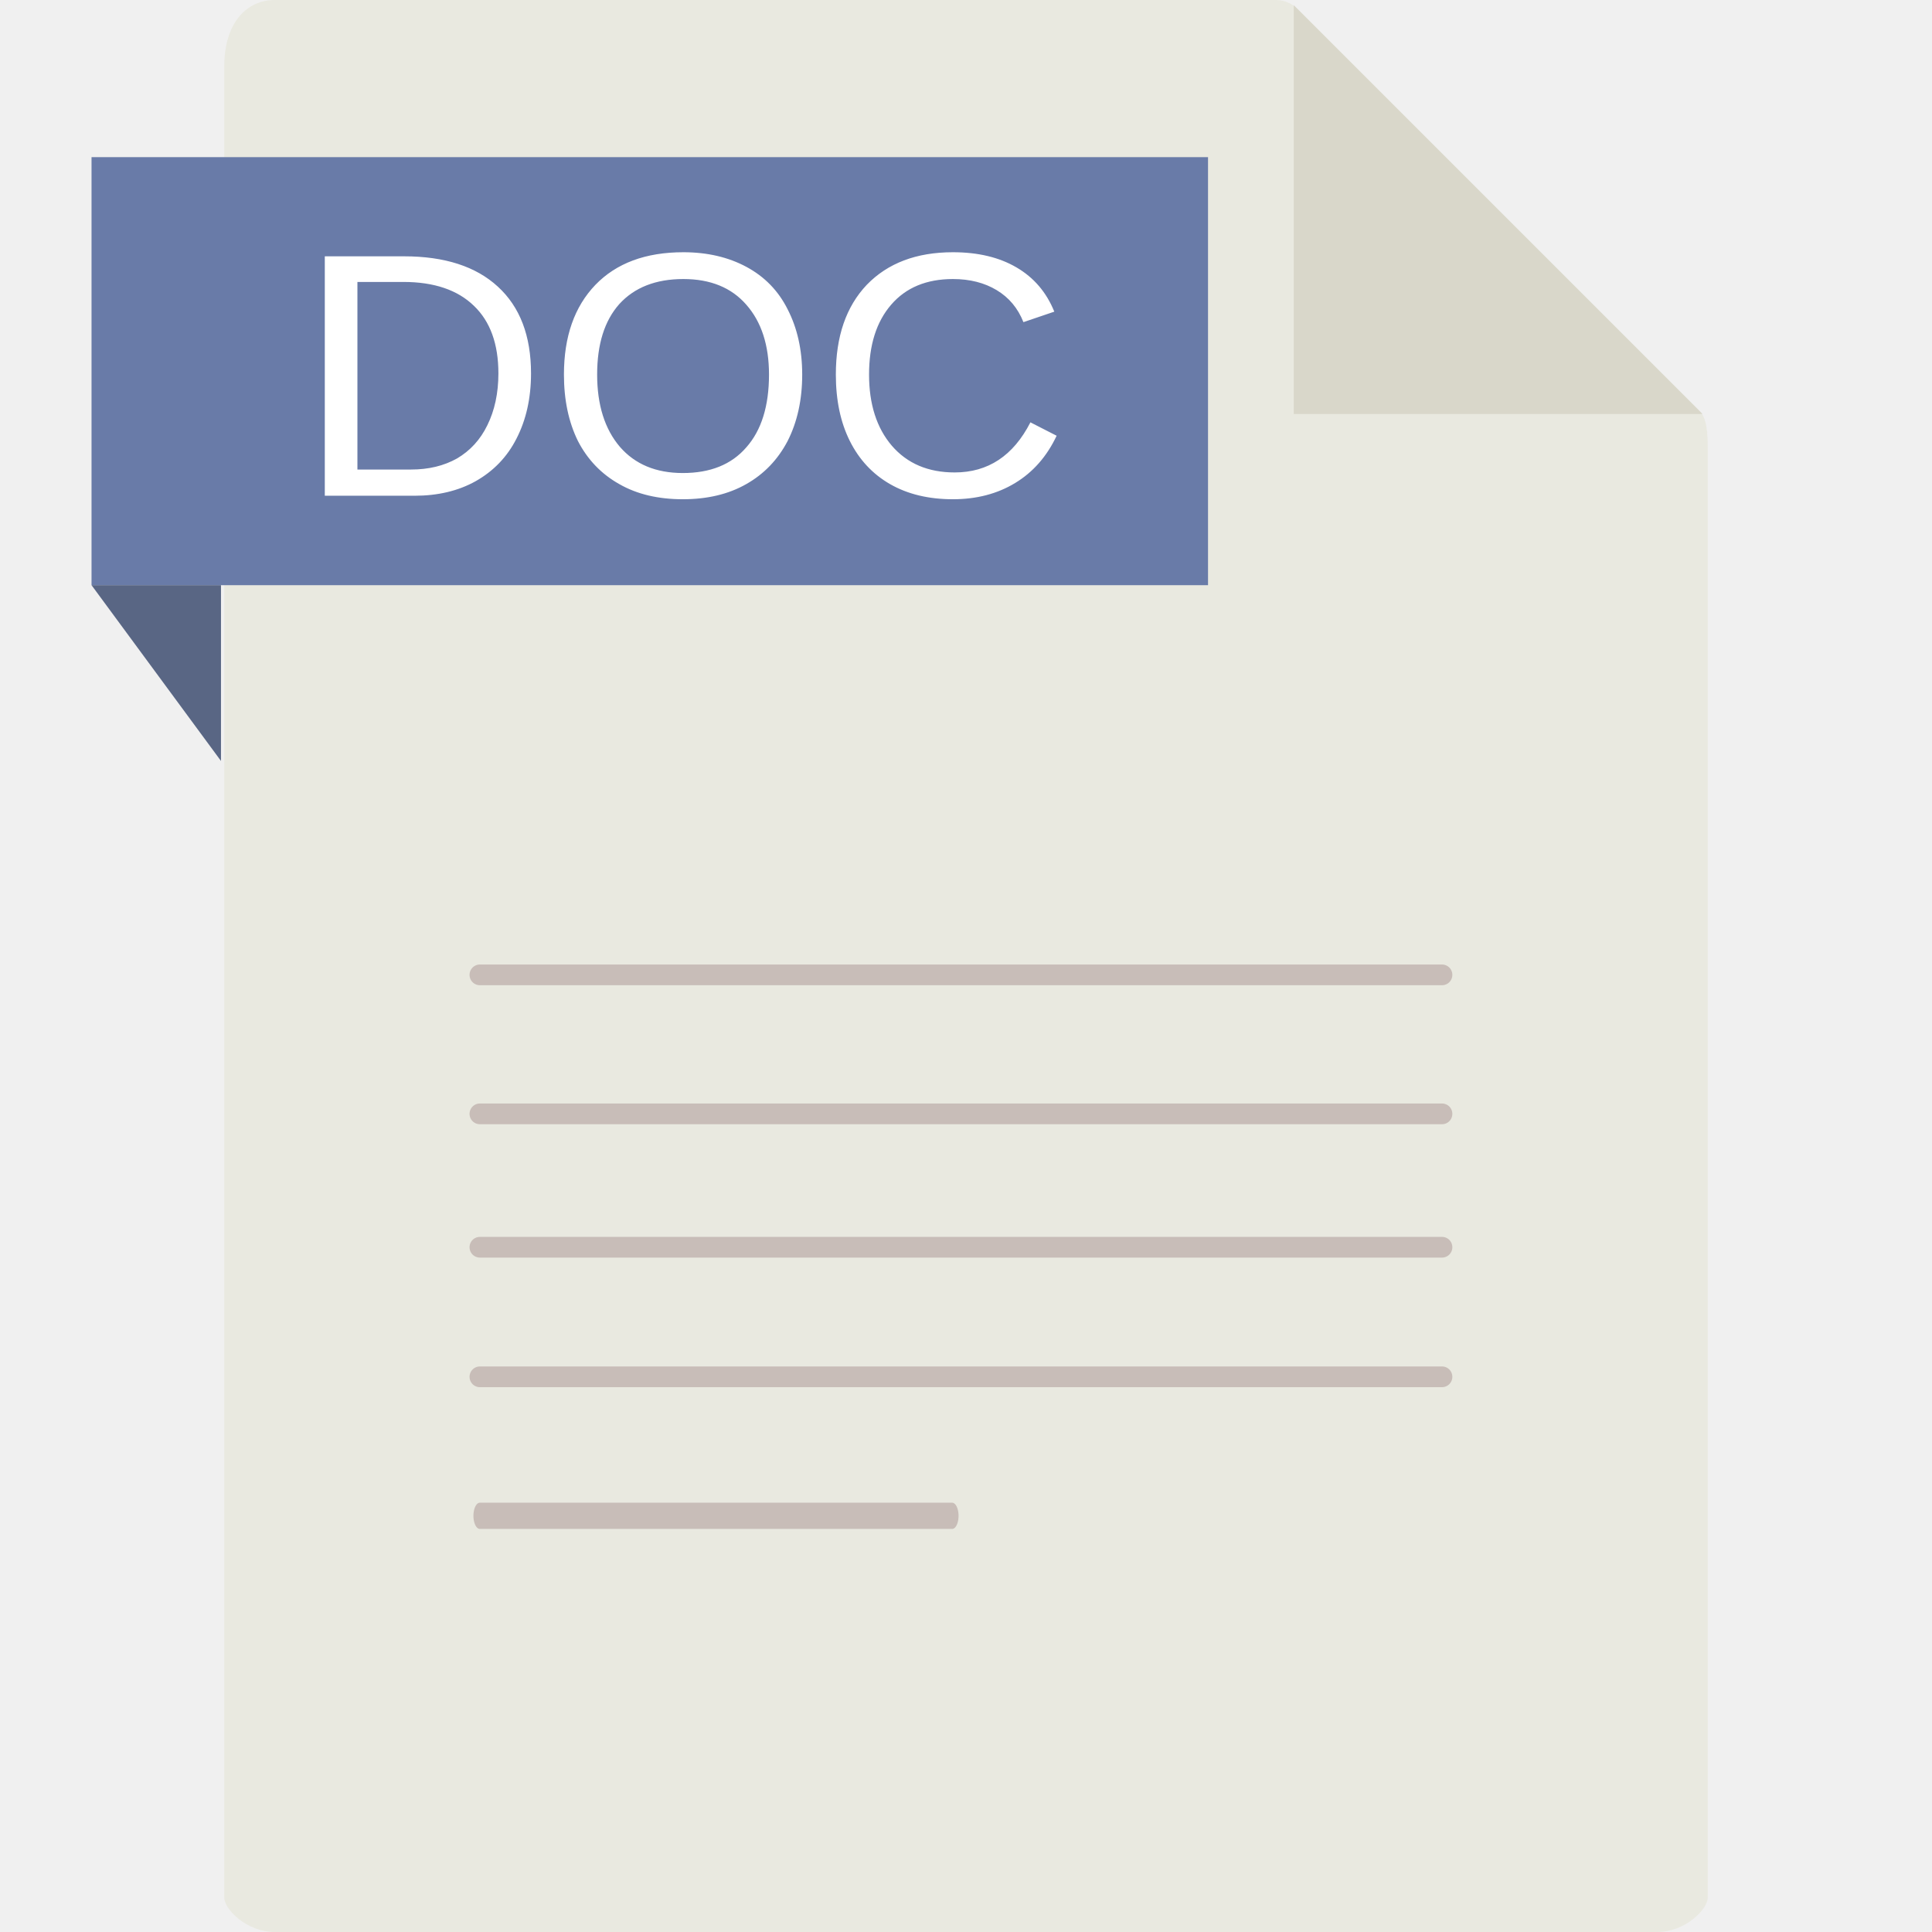
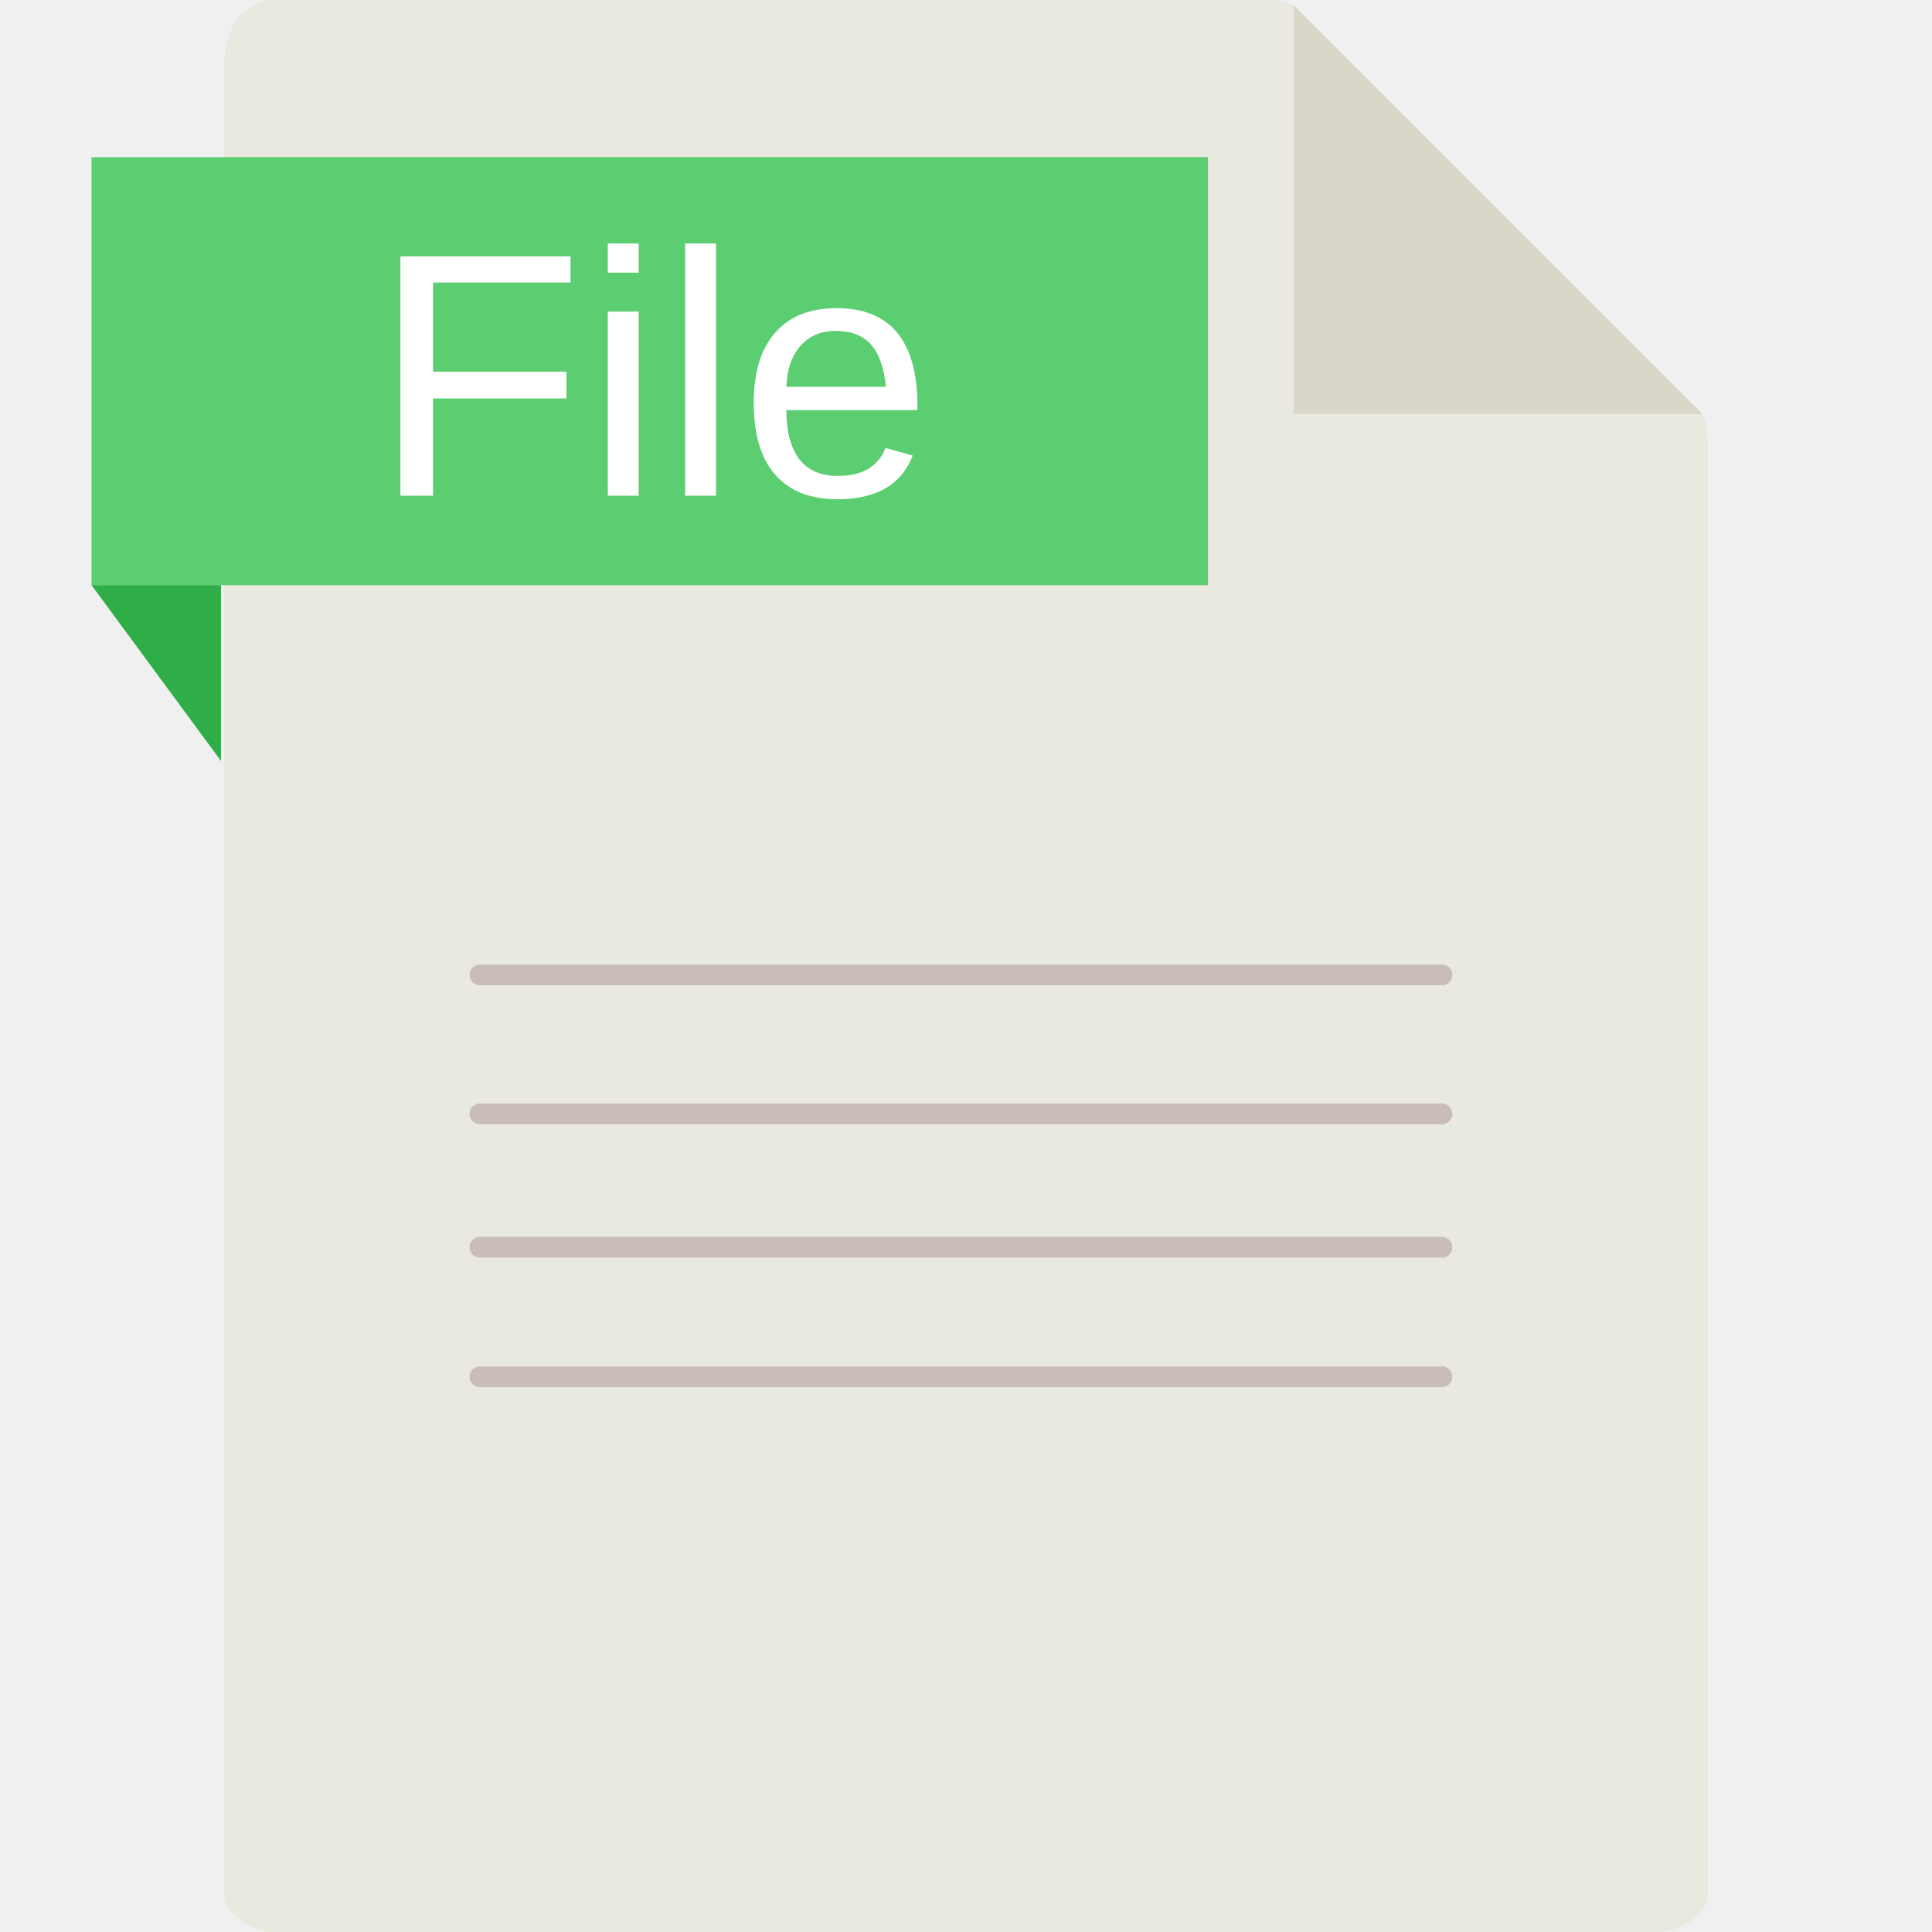
<svg xmlns="http://www.w3.org/2000/svg" width="100%" height="100%" viewBox="0 0 56 56" version="1.1" xml:space="preserve" style="fill-rule:evenodd;clip-rule:evenodd;stroke-linecap:round;stroke-linejoin:round;stroke-miterlimit:1.5;">
  <g>
    <path d="M36.985,0L7.963,0C7.155,0 6.5,0.655 6.5,1.926L6.5,55C6.5,55.345 7.155,56 7.963,56L48.037,56C48.845,56 49.5,55.345 49.5,55L49.5,12.978C49.5,12.282 49.407,12.058 49.243,11.893L37.607,0.257C37.442,0.093 37.218,0 36.985,0Z" style="fill:rgb(233,233,224);fill-rule:nonzero;" />
    <path d="M37.5,0.151L37.5,12L49.349,12L37.5,0.151Z" style="fill:rgb(217,215,202);fill-rule:nonzero;" />
-     <g transform="matrix(1.04306,0,0,1.01149,-1.26759,2.60369)">
-       <rect x="3.759" y="1.929" width="31.026" height="12.266" style="fill:rgb(105,123,168);" />
-     </g>
-     <g transform="matrix(1.01149,0,0,1.01149,-0.169466,-0.0523177)">
-       <path d="M2.791,16.821L6.5,16.821L6.5,21.858L2.791,16.821Z" style="fill:rgb(89,102,132);" />
-     </g>
-     <g transform="matrix(1.08068,0,0,1.08068,8.58711,14.3694)">
-       <text x="0px" y="0px" style="font-family:'ArialMT', 'Arial', sans-serif;font-size:9.336px;fill:white;">DOC</text>
-     </g>
    <g transform="matrix(0.993127,0,0,1,0.0955874,1.28089)">
      <path d="M13.908,26.976L41.992,26.976" style="fill:none;stroke:rgb(200,189,184);stroke-width:0.6px;" />
    </g>
    <g transform="matrix(0.993127,0,0,1,0.0955874,5.30986)">
      <path d="M13.908,26.976L41.992,26.976" style="fill:none;stroke:rgb(200,189,184);stroke-width:0.6px;" />
    </g>
    <g transform="matrix(0.993127,0,0,1,0.0955874,9.17575)">
      <path d="M13.908,26.976L41.992,26.976" style="fill:none;stroke:rgb(200,189,184);stroke-width:0.6px;" />
    </g>
    <g transform="matrix(0.993127,0,0,1,0.0955874,12.9317)">
      <path d="M13.908,26.976L41.992,26.976" style="fill:none;stroke:rgb(200,189,184);stroke-width:0.6px;" />
    </g>
-     <g transform="matrix(0.487494,0,0,1,7.12791,16.9607)">
-       <path d="M13.908,26.976L41.992,26.976" style="fill:none;stroke:rgb(200,189,184);stroke-width:0.76px;" />
+     <g transform="matrix(1.04306,0,0,1.01149,-1.26759,2.60369)">
+       <rect x="3.759" y="1.929" width="31.026" height="12.266" style="fill:rgb(92,206,114);" />
+     </g>
+     <g transform="matrix(1.01149,0,0,1.01149,-0.169466,-0.0523177)">
+       <path d="M2.791,16.821L6.5,16.821L6.5,21.858L2.791,16.821Z" style="fill:rgb(47,174,72);" />
+     </g>
+     <g transform="matrix(1.08068,0,0,1.08068,10.7783,14.3694)">
+       <text x="0px" y="0px" style="font-family:'ArialMT', 'Arial', sans-serif;font-size:9.336px;fill:white;">File</text>
    </g>
  </g>
</svg>
